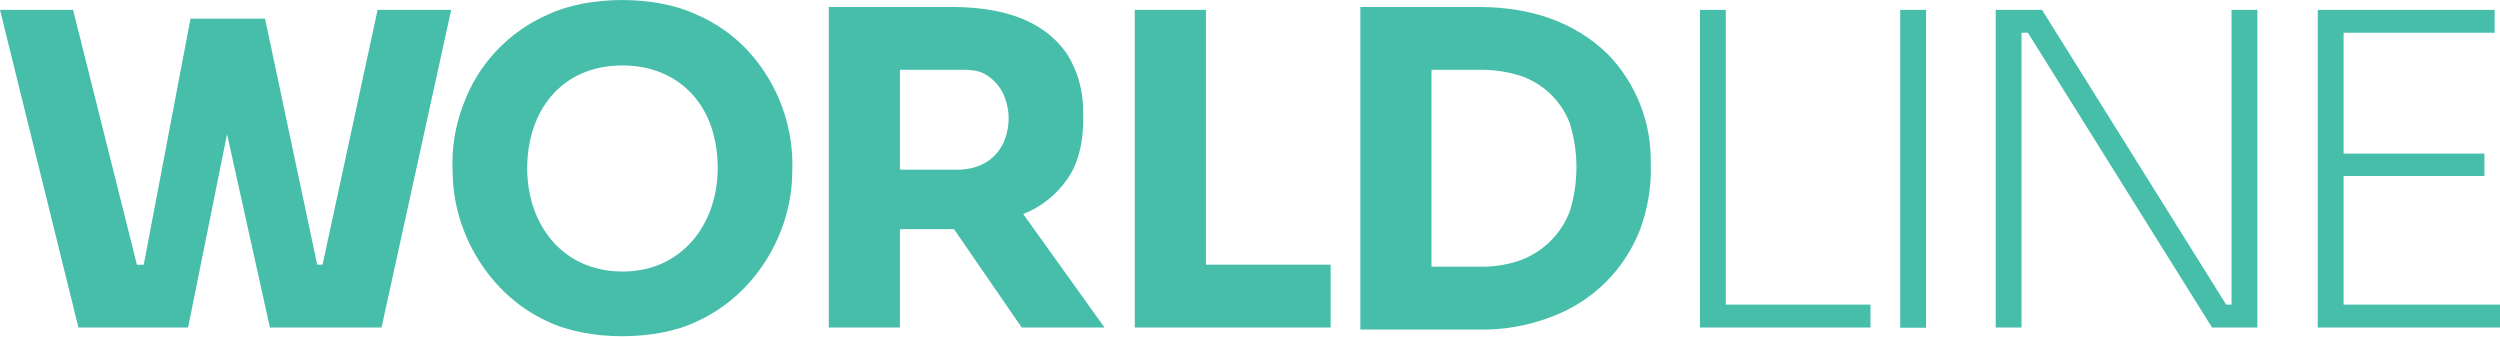
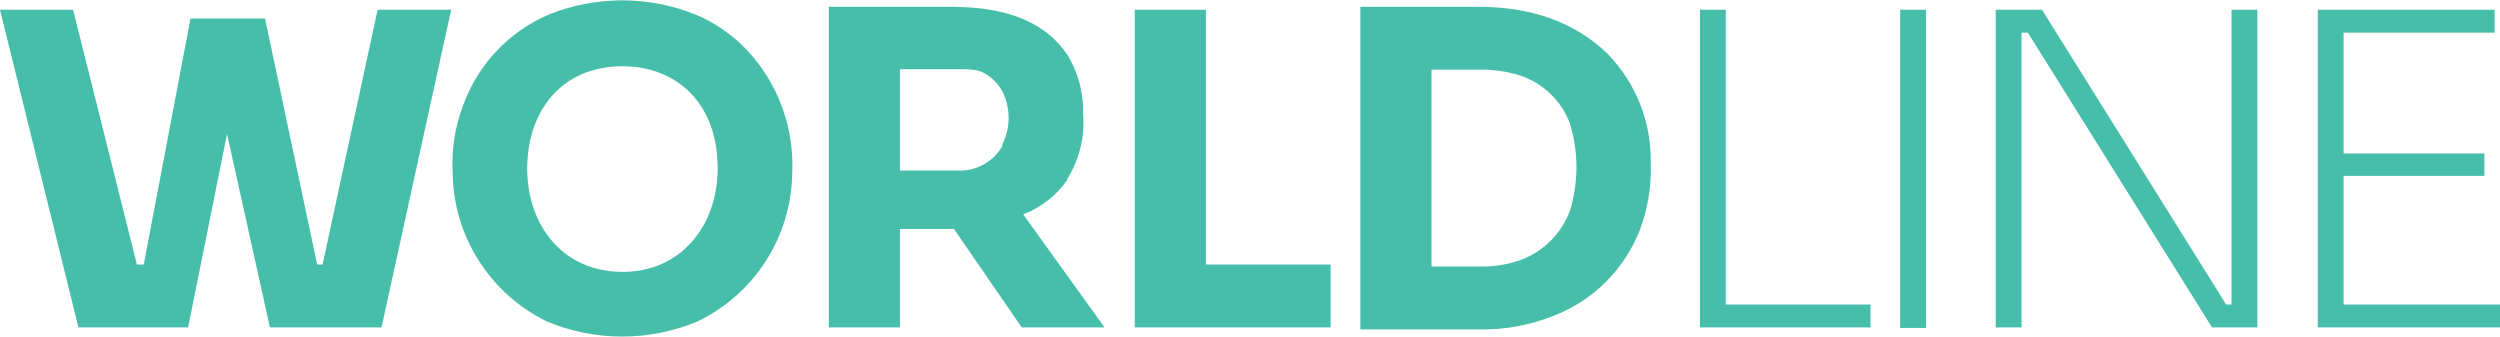
<svg xmlns="http://www.w3.org/2000/svg" viewBox="0 0 513.1 69">
-   <path fill="#46beaa" d="M247.5 2.02h-14.6v65.2h40.2v-12.9h-25.6zm106.7 0h-5.3v65.2h35v-4.7h-29.7zm35.8 0h5.3v65.25H390Zm91 60.5v-26.4h28.9v-4.6H481V6.72h31v-4.7h-36.3v65.2h37.4v-4.7zm-23 0h-1.1l-37.8-60.5h-9.5v65.2h5.3V6.72h1.3l37.8 60.5h9.3V2.02H458Zm-391.8-8.2h-1.1L54.4 3.83H39.1l-9.6 50.5h-1.4L15 2.03H0l16.1 65.2h22.5l8-39.7 8.8 39.7h22.9l14.3-65.2H77.5ZM330 11.13c-7-6.8-16.1-9.7-26.6-9.7h-24.2v66.2h24.2a39 39 0 0 0 15.5-2.8 30.9 30.9 0 0 0 17.7-17.7 35.5 35.5 0 0 0 2.2-13.7 31.3 31.3 0 0 0-8.8-22.3m-7.8 32.2a17.2 17.2 0 0 1-10.2 10.1 23.7 23.7 0 0 1-8.3 1.3h-9.9v-40.4h9.9a26.4 26.4 0 0 1 8.3 1.2 16.5 16.5 0 0 1 10.2 9.8 30.7 30.7 0 0 1 0 18M142.8 2.93c-8.3-3.9-21.9-3.9-30.2 0a32.1 32.1 0 0 0-17.5 18.5 33.7 33.7 0 0 0-2.2 14c.1 12.5 7.6 25.1 19.4 30.5 8.4 4.1 22.5 4.1 30.8 0 11.9-5.4 19.4-18 19.5-30.5a34.6 34.6 0 0 0-8.9-24.8 31.1 31.1 0 0 0-10.9-7.7m-15 52.8c-12.5 0-19.6-9.8-19.6-21.2 0-11.4 6.7-21.1 19.6-21.1 10.9 0 19.5 7.5 19.5 21.1 0 11.4-7.3 21.2-19.5 21.2m91.2-18.9c2.5-3.4 3.5-8.5 3.3-13.5a22 22 0 0 0-3.2-12.1c-5.1-7.5-13.9-9.7-23.4-9.8h-25.6v65.8h14.6v-20.2h11.1l13.9 20.2h17L210 43.92a19.5 19.5 0 0 0 9-7.1m-13.3-7c-1.9 3.4-5.2 5-9.2 5h-11.8v-20.5h11.8c2.1 0 4 0 5.5.8a9.4 9.4 0 0 1 3.7 3.7 12.2 12.2 0 0 1 0 11" />
+   <path fill="#46beaa" d="M247.5 2h-14.6v65.2h40.2V54.3h-25.6zm106.7 0h-5.3v65.2h35v-4.7h-29.7zM390 2h5.3v65.3H390Zm91 60.5V36.1h28.9v-4.6H481V6.7h31V2h-36.3v65.2h37.4v-4.7zm-23 0h-1.1L419.1 2h-9.5v65.2h5.3V6.7h1.3L454 67.2h9.3V2H458ZM66.2 54.3h-1.1L54.4 3.8H39.1l-9.6 50.5h-1.4L15 2H0l16.1 65.2h22.5l8-39.7 8.8 39.7h22.9L92.6 2H77.5ZM330 11.1c-7-6.8-16.1-9.7-26.6-9.7h-24.2v66.2h24.2a39 39 0 0 0 15.5-2.8 30.9 30.9 0 0 0 17.7-17.7 35.5 35.5 0 0 0 2.2-13.7 31.3 31.3 0 0 0-8.8-22.3m-7.8 32.2A17.2 17.2 0 0 1 312 53.4a23.7 23.7 0 0 1-8.3 1.3h-9.9V14.3h9.9a26.4 26.4 0 0 1 8.3 1.2 16.5 16.5 0 0 1 10.2 9.8 30.7 30.7 0 0 1 0 18M142.8 3a40.4 40.4 0 0 0-30.2 0 32.1 32.1 0 0 0-17.5 18.5 33.7 33.7 0 0 0-2.2 14A34.4 34.4 0 0 0 112.3 66a40.1 40.1 0 0 0 30.8 0 34.3 34.3 0 0 0 19.5-30.5 34.6 34.6 0 0 0-8.9-24.8A31.1 31.1 0 0 0 142.8 3m-15 52.8c-12.5 0-19.6-9.8-19.6-21.2 0-11.4 6.7-21 19.6-21 10.9 0 19.5 7.4 19.5 21 0 11.4-7.3 21.2-19.5 21.2m91.2-19a22 22 0 0 0 3.3-13.5 22 22 0 0 0-3.2-12c-5.1-7.6-13.9-9.8-23.4-9.9h-25.6v65.8h14.6V47h11.1l13.9 20.2h17L210 44a19.5 19.5 0 0 0 9-7m-13.3-7a10 10 0 0 1-9.2 5h-11.8V14.2h11.8c2.1 0 4 0 5.5.8a9.4 9.4 0 0 1 3.7 3.7 12.2 12.2 0 0 1 0 11" />
</svg>
